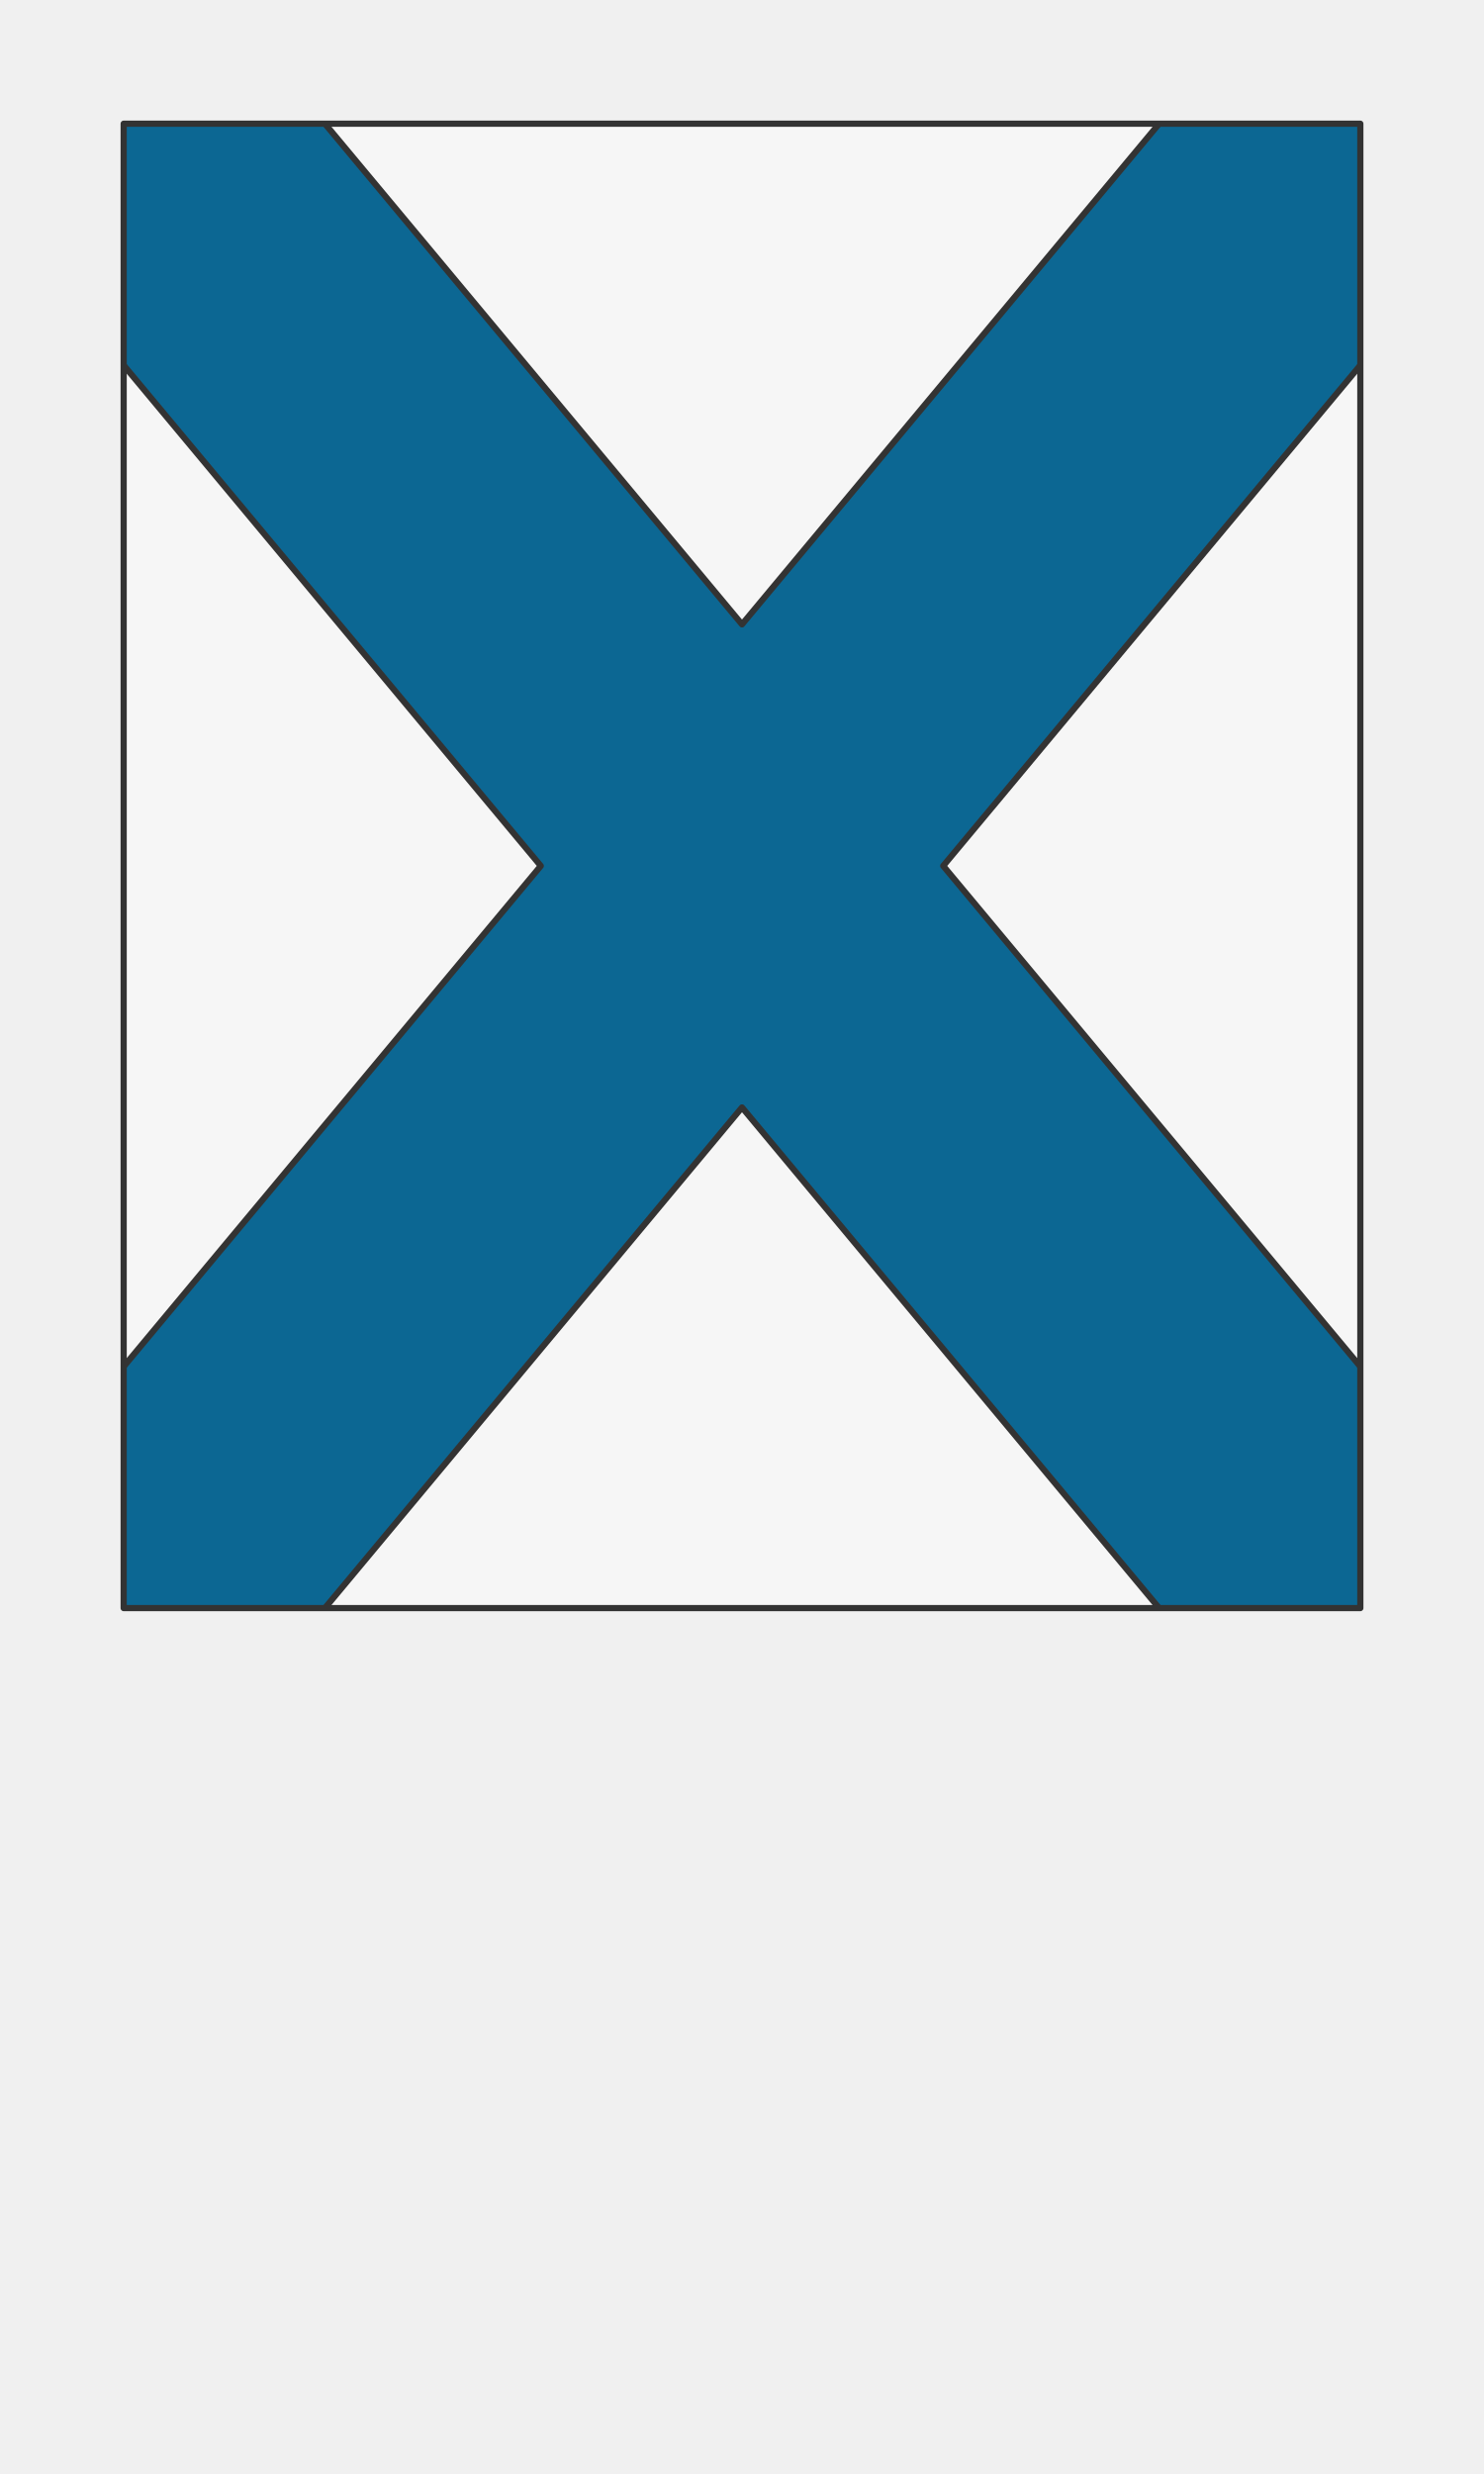
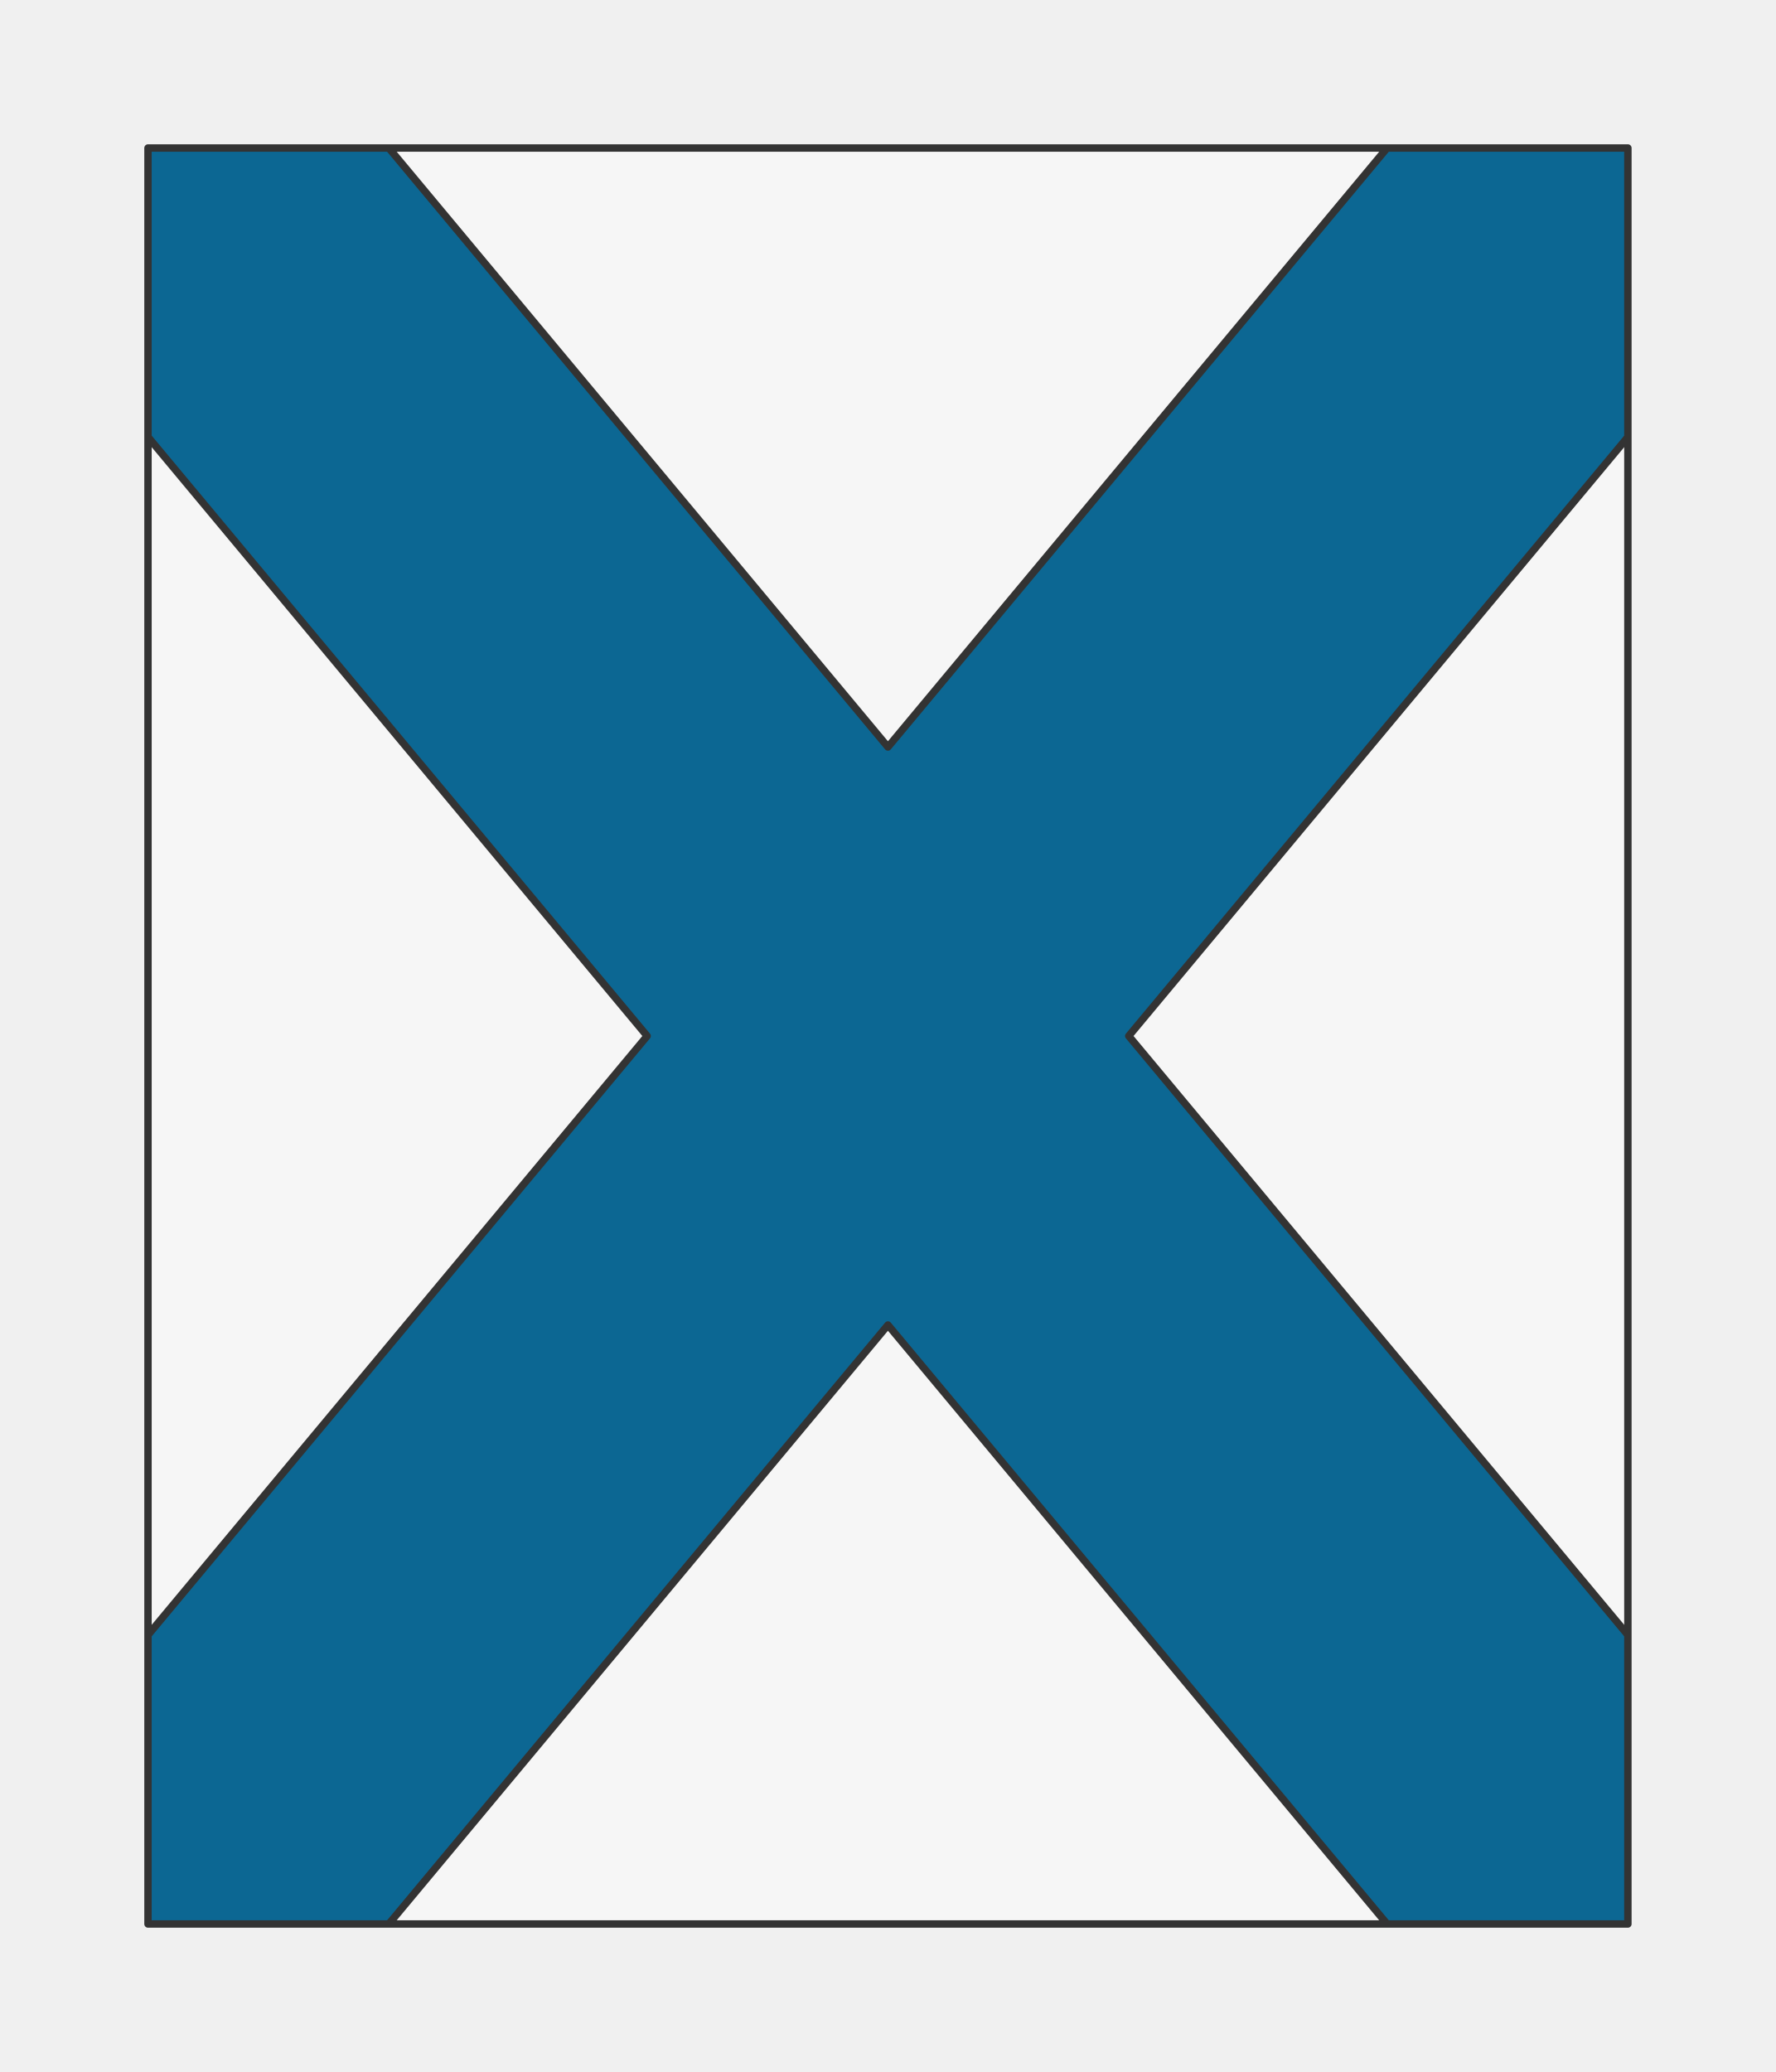
- <svg xmlns="http://www.w3.org/2000/svg" preserveAspectRatio="xMidYMin slice" viewBox="0 0 120 200">
-   <g transform="translate(10 10)">
+ <svg xmlns="http://www.w3.org/2000/svg" preserveAspectRatio="xMidYMin slice" viewBox="-10 -10 120 140">
+   <defs>
+     <mask id="a">
+       <path clip-rule="evenodd" d="M0 0h100v120H0z" fill-rule="evenodd" fill="#fff" />
+     </mask>
+   </defs>
+   <g mask="url(#a)">
+     <path d="M0 0h100v120H0z" fill-rule="evenodd" fill="#f0f0f0" />
+     <path fill="#f6f6f6" style="cursor:pointer" d="M-1000-1000h2000v2000h-2000z" />
    <defs>
-       <mask id="a">
-         <path clip-rule="evenodd" d="M0 0h100v120H0z" fill-rule="evenodd" fill="#fff" />
+       <mask id="b">
+         <path clip-rule="evenodd" d="M-2.934-23.047 50 40.474l52.934-63.52 22.673 11.843L66.271 60l59.336 71.203-22.673 11.844L50 79.526l-52.934 63.52-22.673-11.843L33.729 60l-59.336-71.203z" fill-rule="evenodd" fill="#fff" />
      </mask>
    </defs>
-     <g mask="url(#a)">
-       <path d="M0 0h100v120H0z" fill-rule="evenodd" fill="#f0f0f0" />
-       <path fill="#f6f6f6" style="cursor:pointer" d="M-1000-1000h2000v2000h-2000z" />
-       <defs>
-         <mask id="b">
-           <path clip-rule="evenodd" d="M33.729 60-78.037-74.119v-39.05L50 40.473 178.037-113.17v39.051L66.27 60l111.766 134.119v39.05L50 79.527-78.037 233.17v-39.051L33.73 60z" fill-rule="evenodd" fill="#fff" />
-           <path d="M33.729 60-78.037-74.119v-39.05L50 40.473 178.037-113.17v39.051L66.27 60l111.766 134.119v39.05L50 79.527-78.037 233.17v-39.051L33.73 60z" fill="none" stroke-width=".1" stroke="#fff" />
-         </mask>
-       </defs>
-       <g mask="url(#b)">
-         <path fill="#0c6793" style="cursor:pointer" d="M-1000-1000h2000v2000h-2000z" />
-       </g>
-       <path d="M-78.037-113.17 50 40.474 178.037-113.17m0 39.051L66.27 60l111.766 134.119m.001 39.051L50 79.526-78.037 233.17m0-39.051L33.73 60-78.037-74.119" fill="none" stroke-linecap="round" stroke-linejoin="round" stroke-width=".5" stroke="#333" />
+     <g mask="url(#b)">
+       <path fill="#0c6793" style="cursor:pointer" d="M-1000-1000h2000v2000h-2000z" />
    </g>
-     <path d="M0 0h100v120H0z" fill="none" stroke-linecap="round" stroke-linejoin="round" stroke-width=".5" stroke="#333" />
+     <path d="M-2.934-23.047 50 40.474l52.934-63.52M-25.607 131.203 33.729 60l-59.336-71.203m151.214 0L66.271 60l59.336 71.203m-22.673 11.844L50 79.526l-52.934 63.52" fill="none" stroke-linecap="round" stroke-linejoin="round" stroke-width=".5" stroke="#333" />
  </g>
+   <path d="M0 0h100v120H0z" fill="none" stroke-linecap="round" stroke-linejoin="round" stroke-width=".5" stroke="#333" />
</svg>
